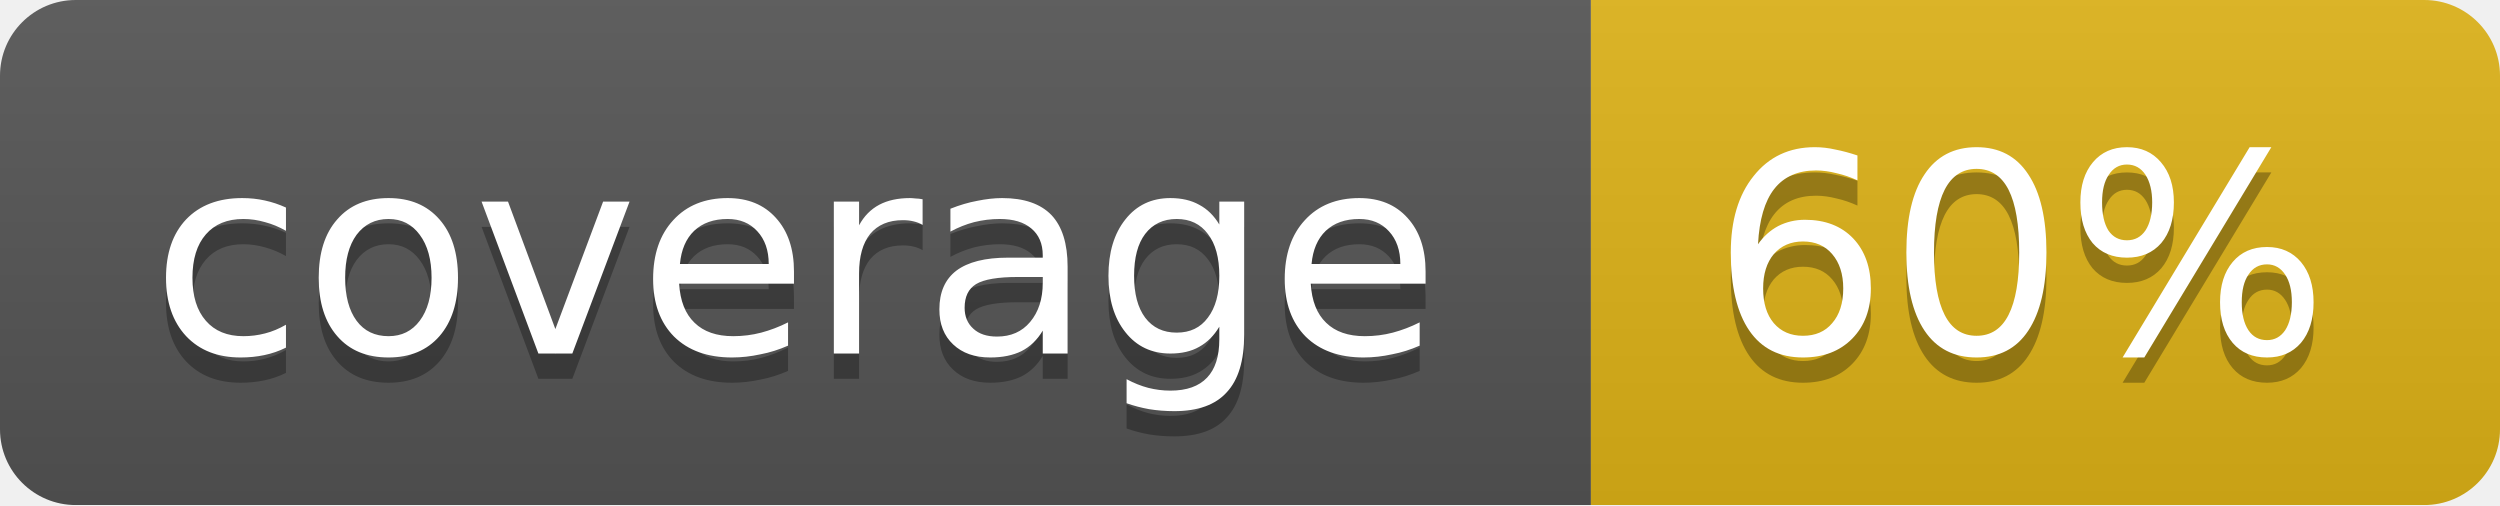
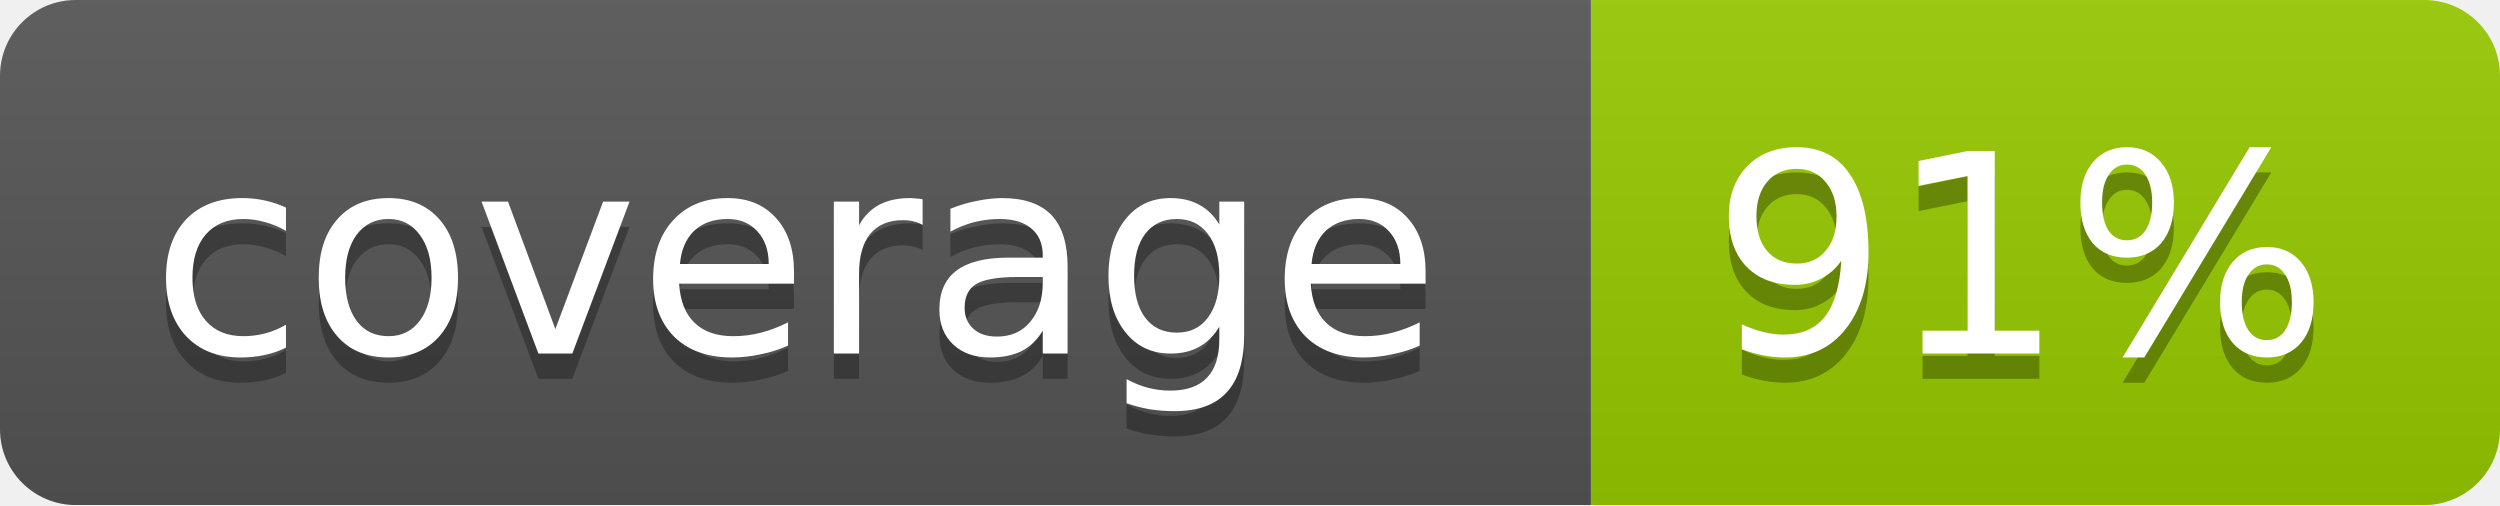
<svg xmlns="http://www.w3.org/2000/svg" width="99" height="20">
  <linearGradient id="b" x2="0" y2="100%">
    <stop offset="0" stop-color="#bbb" stop-opacity=".1" />
    <stop offset="1" stop-opacity=".1" />
  </linearGradient>
  <mask id="a">
    <rect width="99" height="20" rx="3" fill="#fff" />
  </mask>
  <g mask="url(#a)">
    <path fill="#555" d="M0 0h63v20H0z" />
-     <path fill="#dfb317" d="M63 0h36v20H63z" />
+     <path fill="#97CA00" d="M63 0h36v20H63z" />
    <path fill="url(#b)" d="M0 0h99v20H0z" />
  </g>
  <g fill="#fff" text-anchor="middle" font-family="DejaVu Sans,Verdana,Geneva,sans-serif" font-size="11">
    <text x="31.5" y="15" fill="#010101" fill-opacity=".3">coverage</text>
    <text x="31.5" y="14">coverage</text>
-     <text x="80" y="15" fill="#010101" fill-opacity=".3">60%</text>
-     <text x="80" y="14">60%</text>
+     <text x="80" y="15" fill="#010101" fill-opacity=".3">91%</text>
+     <text x="80" y="14">91%</text>
  </g>
</svg>
